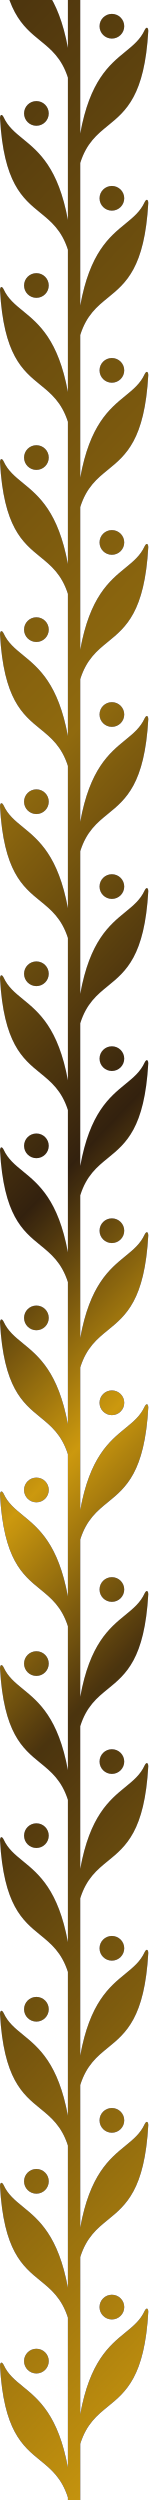
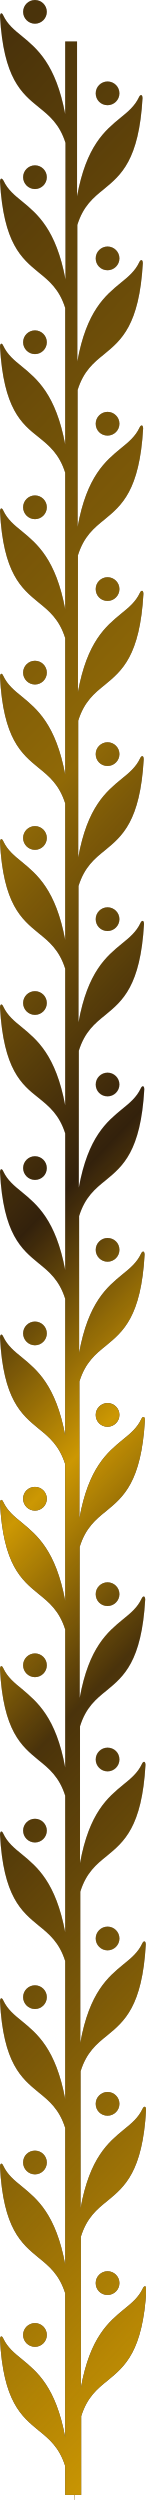
- <svg xmlns="http://www.w3.org/2000/svg" width="49" height="810" viewBox="0 0 49 810" fill="none">
-   <path fill-rule="evenodd" clip-rule="evenodd" d="M11.794 -15C9.585 -15 7.794 -16.791 7.794 -19C7.794 -21.209 9.585 -23 11.794 -23C14.004 -23 15.794 -21.209 15.794 -19C15.794 -16.791 14.004 -15 11.794 -15ZM22 573.515L22 526.901C19.966 520.574 16.566 517.8 13.03 514.916C7.284 510.229 1.18 505.25 3.05176e-05 484.25C3.05176e-05 484.25 0.002 483.324 0.419 483.25C0.819 483.18 1.169 483.971 1.169 483.971C2.548 487.01 4.836 488.881 7.444 491.013C12.551 495.187 18.882 500.363 22 517.265L22 471.151C19.966 464.824 16.566 462.05 13.03 459.166C7.284 454.479 1.18 449.5 3.05176e-05 428.5C3.05176e-05 428.5 0.002 427.574 0.419 427.5C0.819 427.43 1.169 428.221 1.169 428.221C2.548 431.26 4.836 433.131 7.444 435.263C12.551 439.438 18.882 444.613 22 461.515L22 415.401C19.966 409.074 16.566 406.301 13.03 403.416C7.284 398.729 1.18 393.75 6.48499e-05 372.751C6.48499e-05 372.751 0.002 371.824 0.419 371.751C0.819 371.68 1.169 372.471 1.169 372.471C2.548 375.51 4.836 377.381 7.444 379.513C12.551 383.688 18.882 388.863 22 405.765L22 359.651C19.966 353.324 16.566 350.551 13.03 347.666C7.284 342.979 1.18 338 6.48499e-05 317.001C6.48499e-05 317.001 0.002 316.074 0.419 316.001C0.819 315.93 1.169 316.721 1.169 316.721C2.548 319.76 4.836 321.631 7.444 323.763C12.551 327.938 18.882 333.113 22 350.015L22 303.901C19.966 297.574 16.566 294.8 13.03 291.916C7.284 287.229 1.18 282.25 6.48499e-05 261.25C6.48499e-05 261.25 0.002 260.323 0.419 260.25C0.819 260.18 1.169 260.971 1.169 260.971C2.548 264.01 4.836 265.881 7.444 268.013C12.551 272.187 18.882 277.363 22 294.265L22 248.151C19.966 241.824 16.566 239.05 13.03 236.166C7.284 231.479 1.18 226.5 6.48499e-05 205.5C6.48499e-05 205.5 0.002 204.573 0.419 204.5C0.819 204.43 1.169 205.221 1.169 205.221C2.548 208.26 4.836 210.131 7.444 212.263C12.551 216.437 18.882 221.613 22 238.515L22 192.401C19.966 186.074 16.566 183.3 13.03 180.416C7.284 175.729 1.18 170.75 6.48499e-05 149.75C6.48499e-05 149.75 0.002 148.823 0.419 148.75C0.819 148.68 1.169 149.471 1.169 149.471C2.548 152.51 4.836 154.381 7.444 156.513C12.551 160.687 18.882 165.863 22 182.765L22 136.651C19.966 130.324 16.566 127.55 13.03 124.666C7.284 119.979 1.18 114.999 6.48499e-05 94C6.48499e-05 94 0.002 93.073 0.419 93C0.819 92.93 1.169 93.721 1.169 93.721C2.548 96.759 4.836 98.63 7.444 100.762C12.551 104.937 18.882 110.113 22 127.015L22 80.901C19.966 74.574 16.566 71.8 13.03 68.916C7.284 64.229 1.18 59.249 6.48499e-05 38.25C6.48499e-05 38.25 0.002 37.323 0.419 37.25C0.819 37.18 1.169 37.971 1.169 37.971C2.548 41.009 4.836 42.88 7.444 45.013C12.551 49.187 18.882 54.363 22 71.265L22 25.151C19.966 18.824 16.566 16.05 13.03 13.166C7.284 8.479 1.18 3.499 6.48499e-05 -17.5C6.48499e-05 -17.5 0.002 -18.427 0.419 -18.5C0.819 -18.57 1.169 -17.779 1.169 -17.779C2.548 -14.741 4.836 -12.87 7.444 -10.738C12.551 -6.563 18.882 -1.387 22 15.515L22 -9H26L26 43.261C29.102 26.163 35.469 20.957 40.6 16.762C43.209 14.63 45.497 12.759 46.876 9.72C46.876 9.72 47.225 8.93 47.626 9C48.043 9.073 48.045 10 48.045 10C46.865 30.999 40.761 35.979 35.014 40.666C31.453 43.572 28.028 46.365 26 52.792L26 99.011C29.102 81.913 35.469 76.707 40.6 72.513C43.209 70.38 45.497 68.509 46.876 65.471C46.876 65.471 47.225 64.68 47.626 64.75C48.043 64.823 48.045 65.75 48.045 65.75C46.865 86.749 40.761 91.729 35.014 96.416C31.453 99.322 28.028 102.115 26 108.542L26 154.761C29.102 137.663 35.469 132.457 40.6 128.262C43.209 126.13 45.497 124.259 46.876 121.22C46.876 121.22 47.225 120.43 47.626 120.5C48.043 120.573 48.045 121.5 48.045 121.5C46.865 142.499 40.761 147.479 35.014 152.166C31.453 155.071 28.028 157.865 26 164.292L26 210.511C29.102 193.413 35.469 188.208 40.6 184.013C43.209 181.881 45.497 180.01 46.876 176.971C46.876 176.971 47.225 176.18 47.626 176.25C48.043 176.323 48.045 177.25 48.045 177.25C46.865 198.25 40.761 203.229 35.014 207.916C31.453 210.822 28.028 213.615 26 220.042L26 266.261C29.102 249.163 35.469 243.958 40.6 239.763C43.209 237.631 45.497 235.76 46.876 232.721C46.876 232.721 47.225 231.93 47.626 232C48.043 232.073 48.045 233 48.045 233C46.865 254 40.761 258.979 35.014 263.666C31.453 266.572 28.028 269.365 26 275.792L26 322.011C29.102 304.913 35.469 299.708 40.6 295.513C43.209 293.381 45.497 291.51 46.876 288.471C46.876 288.471 47.225 287.68 47.626 287.75C48.043 287.823 48.045 288.75 48.045 288.75C46.865 309.75 40.761 314.729 35.014 319.416C31.453 322.322 28.028 325.115 26 331.542L26 377.761C29.102 360.663 35.469 355.458 40.6 351.263C43.209 349.131 45.497 347.26 46.876 344.221C46.876 344.221 47.225 343.43 47.626 343.501C48.043 343.574 48.045 344.501 48.045 344.501C46.865 365.5 40.761 370.479 35.014 375.166C31.453 378.072 28.028 380.865 26 387.292L26 433.511C29.102 416.413 35.469 411.208 40.6 407.013C43.209 404.881 45.497 403.01 46.876 399.971C46.876 399.971 47.225 399.18 47.626 399.25C48.043 399.324 48.045 400.25 48.045 400.25C46.865 421.25 40.761 426.229 35.014 430.916C31.453 433.822 28.028 436.615 26 443.042L26 489.261C29.102 472.163 35.469 466.958 40.6 462.763C43.209 460.631 45.497 458.76 46.876 455.721C46.876 455.721 47.225 454.93 47.626 455C48.043 455.074 48.045 456 48.045 456C46.865 477 40.761 481.979 35.014 486.666C31.453 489.572 28.028 492.365 26 498.792L26 549.76C29.102 532.662 35.469 527.457 40.6 523.262C43.209 521.13 45.497 519.259 46.876 516.22C46.876 516.22 47.225 515.43 47.626 515.5C48.043 515.573 48.045 516.5 48.045 516.5C46.865 537.499 40.761 542.479 35.014 547.166C31.453 550.071 28.028 552.865 26 559.292L26 605.51C29.102 588.412 35.469 583.207 40.6 579.012C43.209 576.88 45.497 575.009 46.876 571.97C46.876 571.97 47.225 571.18 47.626 571.25C48.043 571.323 48.045 572.25 48.045 572.25C46.865 593.249 40.761 598.229 35.014 602.916C31.453 605.821 28.028 608.615 26 615.042L26 666.01C29.102 648.912 35.469 643.707 40.6 639.512C43.209 637.38 45.497 635.509 46.876 632.47C46.876 632.47 47.225 631.679 47.626 631.749C48.043 631.823 48.045 632.75 48.045 632.75C46.865 653.749 40.761 658.728 35.014 663.415C31.453 666.321 28.028 669.114 26 675.541L26 721.76C29.102 704.662 35.469 699.457 40.6 695.262C43.209 693.13 45.497 691.259 46.876 688.22C46.876 688.22 47.225 687.429 47.626 687.499C48.043 687.573 48.045 688.5 48.045 688.5C46.865 709.499 40.761 714.478 35.014 719.165C31.453 722.071 28.028 724.864 26 731.291L26 782.26C29.102 765.162 35.469 759.956 40.6 755.761C43.209 753.629 45.497 751.758 46.876 748.719C46.876 748.719 47.225 747.929 47.626 747.999C48.043 748.072 48.045 748.999 48.045 748.999C46.865 769.998 40.761 774.978 35.014 779.665C31.453 782.57 28.028 785.364 26 791.791L26 819H23.843C23.893 820.836 23.919 822.751 23.919 824.75C23.919 822.66 23.854 820.751 23.729 819H22V809.151C19.966 802.823 16.566 800.05 13.03 797.166C7.284 792.479 1.18 787.499 3.05176e-05 766.5C3.05176e-05 766.5 0.002 765.573 0.419 765.5C0.819 765.43 1.169 766.22 1.169 766.22C2.548 769.259 4.836 771.13 7.444 773.262C12.551 777.437 18.882 782.612 22 799.515L22 750.9C19.966 744.573 16.566 741.799 13.03 738.915C7.284 734.228 1.18 729.249 3.05176e-05 708.25C3.05176e-05 708.25 0.002 707.323 0.419 707.249C0.819 707.179 1.169 707.97 1.169 707.97C2.548 711.009 4.836 712.88 7.444 715.012C12.551 719.186 18.882 724.362 22 741.264L22 695.15C19.966 688.823 16.566 686.049 13.03 683.165C7.284 678.478 1.18 673.499 3.05176e-05 652.5C3.05176e-05 652.5 0.002 651.573 0.419 651.499C0.819 651.429 1.169 652.22 1.169 652.22C2.548 655.259 4.836 657.13 7.444 659.262C12.551 663.436 18.882 668.612 22 685.514L22 638.901C19.966 632.573 16.566 629.8 13.03 626.916C7.284 622.229 1.18 617.249 3.05176e-05 596.25C3.05176e-05 596.25 0.002 595.323 0.419 595.25C0.819 595.18 1.169 595.97 1.169 595.97C2.548 599.009 4.836 600.88 7.444 603.012C12.551 607.187 18.882 612.363 22 629.265L22 583.151C19.966 576.823 16.566 574.05 13.03 571.166C7.284 566.479 1.18 561.499 3.05176e-05 540.5C3.05176e-05 540.5 0.002 539.573 0.419 539.5C0.819 539.43 1.169 540.22 1.169 540.22C2.548 543.259 4.836 545.13 7.444 547.262C12.551 551.437 18.882 556.612 22 573.515ZM36.251 12.5C38.46 12.5 40.251 10.709 40.251 8.5C40.251 6.291 38.46 4.5 36.251 4.5C34.041 4.5 32.251 6.291 32.251 8.5C32.251 10.709 34.041 12.5 36.251 12.5ZM36.251 68.25C38.46 68.25 40.251 66.459 40.251 64.25C40.251 62.041 38.46 60.25 36.251 60.25C34.041 60.25 32.251 62.041 32.251 64.25C32.251 66.459 34.041 68.25 36.251 68.25ZM36.251 124C38.46 124 40.251 122.209 40.251 120C40.251 117.791 38.46 116 36.251 116C34.041 116 32.251 117.791 32.251 120C32.251 122.209 34.041 124 36.251 124ZM36.251 179.75C38.46 179.75 40.251 177.959 40.251 175.75C40.251 173.541 38.46 171.75 36.251 171.75C34.041 171.75 32.251 173.541 32.251 175.75C32.251 177.959 34.041 179.75 36.251 179.75ZM36.251 235.5C38.46 235.5 40.251 233.709 40.251 231.5C40.251 229.291 38.46 227.5 36.251 227.5C34.041 227.5 32.251 229.291 32.251 231.5C32.251 233.709 34.041 235.5 36.251 235.5ZM36.251 291.25C38.46 291.25 40.251 289.459 40.251 287.25C40.251 285.041 38.46 283.25 36.251 283.25C34.041 283.25 32.251 285.041 32.251 287.25C32.251 289.459 34.041 291.25 36.251 291.25ZM36.251 347C38.46 347 40.251 345.21 40.251 343C40.251 340.791 38.46 339 36.251 339C34.041 339 32.251 340.791 32.251 343C32.251 345.21 34.041 347 36.251 347ZM40.251 398.75C40.251 400.96 38.46 402.75 36.251 402.75C34.041 402.75 32.251 400.96 32.251 398.75C32.251 396.541 34.041 394.75 36.251 394.75C38.46 394.75 40.251 396.541 40.251 398.75ZM36.251 519C38.46 519 40.251 517.209 40.251 515C40.251 512.791 38.46 511 36.251 511C34.041 511 32.251 512.791 32.251 515C32.251 517.209 34.041 519 36.251 519ZM40.251 631.25C40.251 633.459 38.46 635.25 36.251 635.25C34.041 635.25 32.251 633.459 32.251 631.25C32.251 629.04 34.041 627.25 36.251 627.25C38.46 627.25 40.251 629.04 40.251 631.25ZM36.251 751.499C38.46 751.499 40.251 749.708 40.251 747.499C40.251 745.29 38.46 743.499 36.251 743.499C34.041 743.499 32.251 745.29 32.251 747.499C32.251 749.708 34.041 751.499 36.251 751.499ZM36.251 458.5C38.46 458.5 40.251 456.71 40.251 454.5C40.251 452.291 38.46 450.5 36.251 450.5C34.041 450.5 32.251 452.291 32.251 454.5C32.251 456.71 34.041 458.5 36.251 458.5ZM40.251 570.75C40.251 572.959 38.46 574.75 36.251 574.75C34.041 574.75 32.251 572.959 32.251 570.75C32.251 568.541 34.041 566.75 36.251 566.75C38.46 566.75 40.251 568.541 40.251 570.75ZM36.251 691C38.46 691 40.251 689.209 40.251 687C40.251 684.79 38.46 683 36.251 683C34.041 683 32.251 684.79 32.251 687C32.251 689.209 34.041 691 36.251 691ZM11.794 40.75C9.585 40.75 7.794 38.959 7.794 36.75C7.794 34.541 9.585 32.75 11.794 32.75C14.004 32.75 15.794 34.541 15.794 36.75C15.794 38.959 14.004 40.75 11.794 40.75ZM11.794 96.5C9.585 96.5 7.794 94.709 7.794 92.5C7.794 90.291 9.585 88.5 11.794 88.5C14.004 88.5 15.794 90.291 15.794 92.5C15.794 94.709 14.004 96.5 11.794 96.5ZM11.794 152.25C9.585 152.25 7.794 150.459 7.794 148.25C7.794 146.041 9.585 144.25 11.794 144.25C14.004 144.25 15.794 146.041 15.794 148.25C15.794 150.459 14.004 152.25 11.794 152.25ZM11.794 208C9.585 208 7.794 206.209 7.794 204C7.794 201.791 9.585 200 11.794 200C14.004 200 15.794 201.791 15.794 204C15.794 206.209 14.004 208 11.794 208ZM11.794 263.75C9.585 263.75 7.794 261.959 7.794 259.75C7.794 257.541 9.585 255.75 11.794 255.75C14.004 255.75 15.794 257.541 15.794 259.75C15.794 261.959 14.004 263.75 11.794 263.75ZM11.794 319.5C9.585 319.5 7.794 317.71 7.794 315.5C7.794 313.291 9.585 311.5 11.794 311.5C14.004 311.5 15.794 313.291 15.794 315.5C15.794 317.71 14.004 319.5 11.794 319.5ZM11.794 375.25C9.585 375.25 7.794 373.46 7.794 371.25C7.794 369.041 9.585 367.25 11.794 367.25C14.004 367.25 15.794 369.041 15.794 371.25C15.794 373.46 14.004 375.25 11.794 375.25ZM11.794 431C9.585 431 7.794 429.21 7.794 427C7.794 424.791 9.585 423 11.794 423C14.004 423 15.794 424.791 15.794 427C15.794 429.21 14.004 431 11.794 431ZM7.794 539C7.794 541.209 9.585 543 11.794 543C14.004 543 15.794 541.209 15.794 539C15.794 536.791 14.004 535 11.794 535C9.585 535 7.794 536.791 7.794 539ZM11.794 655C9.585 655 7.794 653.209 7.794 651C7.794 648.79 9.585 647 11.794 647C14.004 647 15.794 648.79 15.794 651C15.794 653.209 14.004 655 11.794 655ZM7.794 482.75C7.794 484.96 9.585 486.75 11.794 486.75C14.004 486.75 15.794 484.96 15.794 482.75C15.794 480.541 14.004 478.75 11.794 478.75C9.585 478.75 7.794 480.541 7.794 482.75ZM11.794 598.75C9.585 598.75 7.794 596.959 7.794 594.75C7.794 592.541 9.585 590.75 11.794 590.75C14.004 590.75 15.794 592.541 15.794 594.75C15.794 596.959 14.004 598.75 11.794 598.75ZM7.794 706.75C7.794 708.959 9.585 710.75 11.794 710.75C14.004 710.75 15.794 708.959 15.794 706.75C15.794 704.54 14.004 702.75 11.794 702.75C9.585 702.75 7.794 704.54 7.794 706.75ZM11.794 769C9.585 769 7.794 767.209 7.794 765C7.794 762.791 9.585 761 11.794 761C14.004 761 15.794 762.791 15.794 765C15.794 767.209 14.004 769 11.794 769Z" fill="#13080E" />
-   <path fill-rule="evenodd" clip-rule="evenodd" d="M11.794 -15C9.585 -15 7.794 -16.791 7.794 -19C7.794 -21.209 9.585 -23 11.794 -23C14.004 -23 15.794 -21.209 15.794 -19C15.794 -16.791 14.004 -15 11.794 -15ZM22 573.515L22 526.901C19.966 520.574 16.566 517.8 13.03 514.916C7.284 510.229 1.18 505.25 3.05176e-05 484.25C3.05176e-05 484.25 0.002 483.324 0.419 483.25C0.819 483.18 1.169 483.971 1.169 483.971C2.548 487.01 4.836 488.881 7.444 491.013C12.551 495.187 18.882 500.363 22 517.265L22 471.151C19.966 464.824 16.566 462.05 13.03 459.166C7.284 454.479 1.18 449.5 3.05176e-05 428.5C3.05176e-05 428.5 0.002 427.574 0.419 427.5C0.819 427.43 1.169 428.221 1.169 428.221C2.548 431.26 4.836 433.131 7.444 435.263C12.551 439.438 18.882 444.613 22 461.515L22 415.401C19.966 409.074 16.566 406.301 13.03 403.416C7.284 398.729 1.18 393.75 6.48499e-05 372.751C6.48499e-05 372.751 0.002 371.824 0.419 371.751C0.819 371.68 1.169 372.471 1.169 372.471C2.548 375.51 4.836 377.381 7.444 379.513C12.551 383.688 18.882 388.863 22 405.765L22 359.651C19.966 353.324 16.566 350.551 13.03 347.666C7.284 342.979 1.18 338 6.48499e-05 317.001C6.48499e-05 317.001 0.002 316.074 0.419 316.001C0.819 315.93 1.169 316.721 1.169 316.721C2.548 319.76 4.836 321.631 7.444 323.763C12.551 327.938 18.882 333.113 22 350.015L22 303.901C19.966 297.574 16.566 294.8 13.03 291.916C7.284 287.229 1.18 282.25 6.48499e-05 261.25C6.48499e-05 261.25 0.002 260.323 0.419 260.25C0.819 260.18 1.169 260.971 1.169 260.971C2.548 264.01 4.836 265.881 7.444 268.013C12.551 272.187 18.882 277.363 22 294.265L22 248.151C19.966 241.824 16.566 239.05 13.03 236.166C7.284 231.479 1.18 226.5 6.48499e-05 205.5C6.48499e-05 205.5 0.002 204.573 0.419 204.5C0.819 204.43 1.169 205.221 1.169 205.221C2.548 208.26 4.836 210.131 7.444 212.263C12.551 216.437 18.882 221.613 22 238.515L22 192.401C19.966 186.074 16.566 183.3 13.03 180.416C7.284 175.729 1.18 170.75 6.48499e-05 149.75C6.48499e-05 149.75 0.002 148.823 0.419 148.75C0.819 148.68 1.169 149.471 1.169 149.471C2.548 152.51 4.836 154.381 7.444 156.513C12.551 160.687 18.882 165.863 22 182.765L22 136.651C19.966 130.324 16.566 127.55 13.03 124.666C7.284 119.979 1.18 114.999 6.48499e-05 94C6.48499e-05 94 0.002 93.073 0.419 93C0.819 92.93 1.169 93.721 1.169 93.721C2.548 96.759 4.836 98.63 7.444 100.762C12.551 104.937 18.882 110.113 22 127.015L22 80.901C19.966 74.574 16.566 71.8 13.03 68.916C7.284 64.229 1.18 59.249 6.48499e-05 38.25C6.48499e-05 38.25 0.002 37.323 0.419 37.25C0.819 37.18 1.169 37.971 1.169 37.971C2.548 41.009 4.836 42.88 7.444 45.013C12.551 49.187 18.882 54.363 22 71.265L22 25.151C19.966 18.824 16.566 16.05 13.03 13.166C7.284 8.479 1.18 3.499 6.48499e-05 -17.5C6.48499e-05 -17.5 0.002 -18.427 0.419 -18.5C0.819 -18.57 1.169 -17.779 1.169 -17.779C2.548 -14.741 4.836 -12.87 7.444 -10.738C12.551 -6.563 18.882 -1.387 22 15.515L22 -9H26L26 43.261C29.102 26.163 35.469 20.957 40.6 16.762C43.209 14.63 45.497 12.759 46.876 9.72C46.876 9.72 47.225 8.93 47.626 9C48.043 9.073 48.045 10 48.045 10C46.865 30.999 40.761 35.979 35.014 40.666C31.453 43.572 28.028 46.365 26 52.792L26 99.011C29.102 81.913 35.469 76.707 40.6 72.513C43.209 70.38 45.497 68.509 46.876 65.471C46.876 65.471 47.225 64.68 47.626 64.75C48.043 64.823 48.045 65.75 48.045 65.75C46.865 86.749 40.761 91.729 35.014 96.416C31.453 99.322 28.028 102.115 26 108.542L26 154.761C29.102 137.663 35.469 132.457 40.6 128.262C43.209 126.13 45.497 124.259 46.876 121.22C46.876 121.22 47.225 120.43 47.626 120.5C48.043 120.573 48.045 121.5 48.045 121.5C46.865 142.499 40.761 147.479 35.014 152.166C31.453 155.071 28.028 157.865 26 164.292L26 210.511C29.102 193.413 35.469 188.208 40.6 184.013C43.209 181.881 45.497 180.01 46.876 176.971C46.876 176.971 47.225 176.18 47.626 176.25C48.043 176.323 48.045 177.25 48.045 177.25C46.865 198.25 40.761 203.229 35.014 207.916C31.453 210.822 28.028 213.615 26 220.042L26 266.261C29.102 249.163 35.469 243.958 40.6 239.763C43.209 237.631 45.497 235.76 46.876 232.721C46.876 232.721 47.225 231.93 47.626 232C48.043 232.073 48.045 233 48.045 233C46.865 254 40.761 258.979 35.014 263.666C31.453 266.572 28.028 269.365 26 275.792L26 322.011C29.102 304.913 35.469 299.708 40.6 295.513C43.209 293.381 45.497 291.51 46.876 288.471C46.876 288.471 47.225 287.68 47.626 287.75C48.043 287.823 48.045 288.75 48.045 288.75C46.865 309.75 40.761 314.729 35.014 319.416C31.453 322.322 28.028 325.115 26 331.542L26 377.761C29.102 360.663 35.469 355.458 40.6 351.263C43.209 349.131 45.497 347.26 46.876 344.221C46.876 344.221 47.225 343.43 47.626 343.501C48.043 343.574 48.045 344.501 48.045 344.501C46.865 365.5 40.761 370.479 35.014 375.166C31.453 378.072 28.028 380.865 26 387.292L26 433.511C29.102 416.413 35.469 411.208 40.6 407.013C43.209 404.881 45.497 403.01 46.876 399.971C46.876 399.971 47.225 399.18 47.626 399.25C48.043 399.324 48.045 400.25 48.045 400.25C46.865 421.25 40.761 426.229 35.014 430.916C31.453 433.822 28.028 436.615 26 443.042L26 489.261C29.102 472.163 35.469 466.958 40.6 462.763C43.209 460.631 45.497 458.76 46.876 455.721C46.876 455.721 47.225 454.93 47.626 455C48.043 455.074 48.045 456 48.045 456C46.865 477 40.761 481.979 35.014 486.666C31.453 489.572 28.028 492.365 26 498.792L26 549.76C29.102 532.662 35.469 527.457 40.6 523.262C43.209 521.13 45.497 519.259 46.876 516.22C46.876 516.22 47.225 515.43 47.626 515.5C48.043 515.573 48.045 516.5 48.045 516.5C46.865 537.499 40.761 542.479 35.014 547.166C31.453 550.071 28.028 552.865 26 559.292L26 605.51C29.102 588.412 35.469 583.207 40.6 579.012C43.209 576.88 45.497 575.009 46.876 571.97C46.876 571.97 47.225 571.18 47.626 571.25C48.043 571.323 48.045 572.25 48.045 572.25C46.865 593.249 40.761 598.229 35.014 602.916C31.453 605.821 28.028 608.615 26 615.042L26 666.01C29.102 648.912 35.469 643.707 40.6 639.512C43.209 637.38 45.497 635.509 46.876 632.47C46.876 632.47 47.225 631.679 47.626 631.749C48.043 631.823 48.045 632.75 48.045 632.75C46.865 653.749 40.761 658.728 35.014 663.415C31.453 666.321 28.028 669.114 26 675.541L26 721.76C29.102 704.662 35.469 699.457 40.6 695.262C43.209 693.13 45.497 691.259 46.876 688.22C46.876 688.22 47.225 687.429 47.626 687.499C48.043 687.573 48.045 688.5 48.045 688.5C46.865 709.499 40.761 714.478 35.014 719.165C31.453 722.071 28.028 724.864 26 731.291L26 782.26C29.102 765.162 35.469 759.956 40.6 755.761C43.209 753.629 45.497 751.758 46.876 748.719C46.876 748.719 47.225 747.929 47.626 747.999C48.043 748.072 48.045 748.999 48.045 748.999C46.865 769.998 40.761 774.978 35.014 779.665C31.453 782.57 28.028 785.364 26 791.791L26 819H23.843C23.893 820.836 23.919 822.751 23.919 824.75C23.919 822.66 23.854 820.751 23.729 819H22V809.151C19.966 802.823 16.566 800.05 13.03 797.166C7.284 792.479 1.18 787.499 3.05176e-05 766.5C3.05176e-05 766.5 0.002 765.573 0.419 765.5C0.819 765.43 1.169 766.22 1.169 766.22C2.548 769.259 4.836 771.13 7.444 773.262C12.551 777.437 18.882 782.612 22 799.515L22 750.9C19.966 744.573 16.566 741.799 13.03 738.915C7.284 734.228 1.18 729.249 3.05176e-05 708.25C3.05176e-05 708.25 0.002 707.323 0.419 707.249C0.819 707.179 1.169 707.97 1.169 707.97C2.548 711.009 4.836 712.88 7.444 715.012C12.551 719.186 18.882 724.362 22 741.264L22 695.15C19.966 688.823 16.566 686.049 13.03 683.165C7.284 678.478 1.18 673.499 3.05176e-05 652.5C3.05176e-05 652.5 0.002 651.573 0.419 651.499C0.819 651.429 1.169 652.22 1.169 652.22C2.548 655.259 4.836 657.13 7.444 659.262C12.551 663.436 18.882 668.612 22 685.514L22 638.901C19.966 632.573 16.566 629.8 13.03 626.916C7.284 622.229 1.18 617.249 3.05176e-05 596.25C3.05176e-05 596.25 0.002 595.323 0.419 595.25C0.819 595.18 1.169 595.97 1.169 595.97C2.548 599.009 4.836 600.88 7.444 603.012C12.551 607.187 18.882 612.363 22 629.265L22 583.151C19.966 576.823 16.566 574.05 13.03 571.166C7.284 566.479 1.18 561.499 3.05176e-05 540.5C3.05176e-05 540.5 0.002 539.573 0.419 539.5C0.819 539.43 1.169 540.22 1.169 540.22C2.548 543.259 4.836 545.13 7.444 547.262C12.551 551.437 18.882 556.612 22 573.515ZM36.251 12.5C38.46 12.5 40.251 10.709 40.251 8.5C40.251 6.291 38.46 4.5 36.251 4.5C34.041 4.5 32.251 6.291 32.251 8.5C32.251 10.709 34.041 12.5 36.251 12.5ZM36.251 68.25C38.46 68.25 40.251 66.459 40.251 64.25C40.251 62.041 38.46 60.25 36.251 60.25C34.041 60.25 32.251 62.041 32.251 64.25C32.251 66.459 34.041 68.25 36.251 68.25ZM36.251 124C38.46 124 40.251 122.209 40.251 120C40.251 117.791 38.46 116 36.251 116C34.041 116 32.251 117.791 32.251 120C32.251 122.209 34.041 124 36.251 124ZM36.251 179.75C38.46 179.75 40.251 177.959 40.251 175.75C40.251 173.541 38.46 171.75 36.251 171.75C34.041 171.75 32.251 173.541 32.251 175.75C32.251 177.959 34.041 179.75 36.251 179.75ZM36.251 235.5C38.46 235.5 40.251 233.709 40.251 231.5C40.251 229.291 38.46 227.5 36.251 227.5C34.041 227.5 32.251 229.291 32.251 231.5C32.251 233.709 34.041 235.5 36.251 235.5ZM36.251 291.25C38.46 291.25 40.251 289.459 40.251 287.25C40.251 285.041 38.46 283.25 36.251 283.25C34.041 283.25 32.251 285.041 32.251 287.25C32.251 289.459 34.041 291.25 36.251 291.25ZM36.251 347C38.46 347 40.251 345.21 40.251 343C40.251 340.791 38.46 339 36.251 339C34.041 339 32.251 340.791 32.251 343C32.251 345.21 34.041 347 36.251 347ZM40.251 398.75C40.251 400.96 38.46 402.75 36.251 402.75C34.041 402.75 32.251 400.96 32.251 398.75C32.251 396.541 34.041 394.75 36.251 394.75C38.46 394.75 40.251 396.541 40.251 398.75ZM36.251 519C38.46 519 40.251 517.209 40.251 515C40.251 512.791 38.46 511 36.251 511C34.041 511 32.251 512.791 32.251 515C32.251 517.209 34.041 519 36.251 519ZM40.251 631.25C40.251 633.459 38.46 635.25 36.251 635.25C34.041 635.25 32.251 633.459 32.251 631.25C32.251 629.04 34.041 627.25 36.251 627.25C38.46 627.25 40.251 629.04 40.251 631.25ZM36.251 751.499C38.46 751.499 40.251 749.708 40.251 747.499C40.251 745.29 38.46 743.499 36.251 743.499C34.041 743.499 32.251 745.29 32.251 747.499C32.251 749.708 34.041 751.499 36.251 751.499ZM36.251 458.5C38.46 458.5 40.251 456.71 40.251 454.5C40.251 452.291 38.46 450.5 36.251 450.5C34.041 450.5 32.251 452.291 32.251 454.5C32.251 456.71 34.041 458.5 36.251 458.5ZM40.251 570.75C40.251 572.959 38.46 574.75 36.251 574.75C34.041 574.75 32.251 572.959 32.251 570.75C32.251 568.541 34.041 566.75 36.251 566.75C38.46 566.75 40.251 568.541 40.251 570.75ZM36.251 691C38.46 691 40.251 689.209 40.251 687C40.251 684.79 38.46 683 36.251 683C34.041 683 32.251 684.79 32.251 687C32.251 689.209 34.041 691 36.251 691ZM11.794 40.75C9.585 40.75 7.794 38.959 7.794 36.75C7.794 34.541 9.585 32.75 11.794 32.75C14.004 32.75 15.794 34.541 15.794 36.75C15.794 38.959 14.004 40.75 11.794 40.75ZM11.794 96.5C9.585 96.5 7.794 94.709 7.794 92.5C7.794 90.291 9.585 88.5 11.794 88.5C14.004 88.5 15.794 90.291 15.794 92.5C15.794 94.709 14.004 96.5 11.794 96.5ZM11.794 152.25C9.585 152.25 7.794 150.459 7.794 148.25C7.794 146.041 9.585 144.25 11.794 144.25C14.004 144.25 15.794 146.041 15.794 148.25C15.794 150.459 14.004 152.25 11.794 152.25ZM11.794 208C9.585 208 7.794 206.209 7.794 204C7.794 201.791 9.585 200 11.794 200C14.004 200 15.794 201.791 15.794 204C15.794 206.209 14.004 208 11.794 208ZM11.794 263.75C9.585 263.75 7.794 261.959 7.794 259.75C7.794 257.541 9.585 255.75 11.794 255.75C14.004 255.75 15.794 257.541 15.794 259.75C15.794 261.959 14.004 263.75 11.794 263.75ZM11.794 319.5C9.585 319.5 7.794 317.71 7.794 315.5C7.794 313.291 9.585 311.5 11.794 311.5C14.004 311.5 15.794 313.291 15.794 315.5C15.794 317.71 14.004 319.5 11.794 319.5ZM11.794 375.25C9.585 375.25 7.794 373.46 7.794 371.25C7.794 369.041 9.585 367.25 11.794 367.25C14.004 367.25 15.794 369.041 15.794 371.25C15.794 373.46 14.004 375.25 11.794 375.25ZM11.794 431C9.585 431 7.794 429.21 7.794 427C7.794 424.791 9.585 423 11.794 423C14.004 423 15.794 424.791 15.794 427C15.794 429.21 14.004 431 11.794 431ZM7.794 539C7.794 541.209 9.585 543 11.794 543C14.004 543 15.794 541.209 15.794 539C15.794 536.791 14.004 535 11.794 535C9.585 535 7.794 536.791 7.794 539ZM11.794 655C9.585 655 7.794 653.209 7.794 651C7.794 648.79 9.585 647 11.794 647C14.004 647 15.794 648.79 15.794 651C15.794 653.209 14.004 655 11.794 655ZM7.794 482.75C7.794 484.96 9.585 486.75 11.794 486.75C14.004 486.75 15.794 484.96 15.794 482.75C15.794 480.541 14.004 478.75 11.794 478.75C9.585 478.75 7.794 480.541 7.794 482.75ZM11.794 598.75C9.585 598.75 7.794 596.959 7.794 594.75C7.794 592.541 9.585 590.75 11.794 590.75C14.004 590.75 15.794 592.541 15.794 594.75C15.794 596.959 14.004 598.75 11.794 598.75ZM7.794 706.75C7.794 708.959 9.585 710.75 11.794 710.75C14.004 710.75 15.794 708.959 15.794 706.75C15.794 704.54 14.004 702.75 11.794 702.75C9.585 702.75 7.794 704.54 7.794 706.75ZM11.794 769C9.585 769 7.794 767.209 7.794 765C7.794 762.791 9.585 761 11.794 761C14.004 761 15.794 762.791 15.794 765C15.794 767.209 14.004 769 11.794 769Z" fill="url(#paint0_linear_218_2419)" style="mix-blend-mode:screen" />
-   <defs>
-     <linearGradient id="paint0_linear_218_2419" x1="27.906" y1="825" x2="-401.71" y2="416.126" gradientUnits="userSpaceOnUse">
-       <stop stop-color="#FABB00" stop-opacity="0.8" />
-       <stop offset="0.318" stop-color="#FABB00" stop-opacity="0.24" />
-       <stop offset="0.417" stop-color="#FABB00" stop-opacity="0.8" />
-       <stop offset="0.526" stop-color="#FABB00" stop-opacity="0.14" />
-       <stop offset="0.688" stop-color="#FABB00" stop-opacity="0.54" />
-       <stop offset="1" stop-color="#FABB00" stop-opacity="0.24" />
-     </linearGradient>
-   </defs>
+ <svg xmlns="http://www.w3.org/2000/svg" version="1.1" id="Livello_1" x="0px" y="0px" viewBox="0 0 49 843.7" style="enable-background:new 0 0 49 843.7;" xml:space="preserve">
+   <style type="text/css">
+ 	.st0{fill-rule:evenodd;clip-rule:evenodd;fill:#13080E;}
+ 	.st1{fill-rule:evenodd;clip-rule:evenodd;fill:url(#SVGID_1_);}
+ </style>
+   <path class="st0" d="M11.8,8c-2.2,0-4-1.8-4-4s1.8-4,4-4c2.2,0,4,1.8,4,4S14,8,11.8,8z M22,596.5v-46.6c-2-6.3-5.4-9.1-9-12  c-5.7-4.7-11.9-9.7-13-30.7c0,0,0-0.9,0.4-1c0.4-0.1,0.7,0.7,0.7,0.7c1.4,3,3.7,4.9,6.3,7c5.1,4.2,11.4,9.4,14.6,26.3v-46.1  c-2-6.3-5.4-9.1-9-12c-5.7-4.7-11.9-9.7-13-30.7c0,0,0-0.9,0.4-1c0.4-0.1,0.7,0.7,0.7,0.7c1.4,3,3.7,4.9,6.3,7  c5.1,4.2,11.4,9.4,14.6,26.3v-46.1c-2-6.3-5.4-9.1-9-12c-5.7-4.7-11.9-9.7-13-30.7c0,0,0-0.9,0.4-1c0.4-0.1,0.7,0.7,0.7,0.7  c1.4,3,3.7,4.9,6.3,7c5.1,4.2,11.4,9.4,14.6,26.3v-46.1c-2-6.3-5.4-9.1-9-12C7.3,366,1.2,361,0,340c0,0,0-0.9,0.4-1  c0.4-0.1,0.7,0.7,0.7,0.7c1.4,3,3.7,4.9,6.3,7c5.1,4.2,11.4,9.4,14.6,26.3v-46.1c-2-6.3-5.4-9.1-9-12c-5.7-4.7-11.9-9.7-13-30.7  c0,0,0-0.9,0.4-1c0.4-0.1,0.7,0.7,0.7,0.7c1.4,3,3.7,4.9,6.3,7c5.1,4.2,11.4,9.4,14.6,26.3v-46.1c-2-6.3-5.4-9.1-9-12  c-5.7-4.7-11.9-9.7-13-30.7c0,0,0-0.9,0.4-1c0.4-0.1,0.7,0.7,0.7,0.7c1.4,3,3.7,4.9,6.3,7c5.1,4.2,11.4,9.4,14.6,26.3v-46.1  c-2-6.3-5.4-9.1-9-12c-5.7-4.7-11.9-9.7-13-30.7c0,0,0-0.9,0.4-1c0.4-0.1,0.7,0.7,0.7,0.7c1.4,3,3.7,4.9,6.3,7  c5.1,4.2,11.4,9.4,14.6,26.3v-46.1c-2-6.3-5.4-9.1-9-12C7.3,143,1.2,138,0,117c0,0,0-0.9,0.4-1c0.4-0.1,0.7,0.7,0.7,0.7  c1.4,3,3.7,4.9,6.3,7c5.1,4.2,11.4,9.4,14.6,26.3v-46.1c-2-6.3-5.4-9.1-9-12C7.3,87.2,1.2,82.2,0,61.3c0,0,0-0.9,0.4-1  C0.8,60.2,1.2,61,1.2,61c1.4,3,3.7,4.9,6.3,7c5.1,4.2,11.4,9.4,14.6,26.3V48.2c-2-6.3-5.4-9.1-9-12C7.3,31.5,1.2,26.5,0,5.5  c0,0,0-0.9,0.4-1c0.4-0.1,0.7,0.7,0.7,0.7c1.4,3,3.7,4.9,6.3,7c5.1,4.2,11.4,9.4,14.6,26.3V14h4v52.3c3.1-17.1,9.5-22.3,14.6-26.5  c2.6-2.1,4.9-4,6.3-7c0,0,0.3-0.8,0.8-0.7c0.4,0.1,0.4,1,0.4,1c-1.2,21-7.3,26-13,30.7c-3.6,2.9-7,5.7-9,12.1V122  c3.1-17.1,9.5-22.3,14.6-26.5c2.6-2.1,4.9-4,6.3-7c0,0,0.3-0.8,0.8-0.7c0.4,0.1,0.4,1,0.4,1c-1.2,21-7.3,26-13,30.7  c-3.6,2.9-7,5.7-9,12.1v46.2c3.1-17.1,9.5-22.3,14.6-26.5c2.6-2.1,4.9-4,6.3-7c0,0,0.3-0.8,0.8-0.7c0.4,0.1,0.4,1,0.4,1  c-1.2,21-7.3,26-13,30.7c-3.6,2.9-7,5.7-9,12.1v46.2c3.1-17.1,9.5-22.3,14.6-26.5c2.6-2.1,4.9-4,6.3-7c0,0,0.3-0.8,0.8-0.7  c0.4,0.1,0.4,1,0.4,1c-1.2,21-7.3,26-13,30.7c-3.6,2.9-7,5.7-9,12.1v46.2c3.1-17.1,9.5-22.3,14.6-26.5c2.6-2.1,4.9-4,6.3-7  c0,0,0.3-0.8,0.8-0.7c0.4,0.1,0.4,1,0.4,1c-1.2,21-7.3,26-13,30.7c-3.6,2.9-7,5.7-9,12.1V345c3.1-17.1,9.5-22.3,14.6-26.5  c2.6-2.1,4.9-4,6.3-7c0,0,0.3-0.8,0.8-0.7c0.4,0.1,0.4,1,0.4,1c-1.2,21-7.3,26-13,30.7c-3.6,2.9-7,5.7-9,12.1v46.2  c3.1-17.1,9.5-22.3,14.6-26.5c2.6-2.1,4.9-4,6.3-7c0,0,0.3-0.8,0.8-0.7c0.4,0.1,0.4,1,0.4,1c-1.2,21-7.3,26-13,30.7  c-3.6,2.9-7,5.7-9,12.1v46.2c3.1-17.1,9.5-22.3,14.6-26.5c2.6-2.1,4.9-4,6.3-7c0,0,0.3-0.8,0.8-0.7c0.4,0.1,0.4,1,0.4,1  c-1.2,21-7.3,26-13,30.7c-3.6,2.9-7,5.7-9,12.1v46.2c3.1-17.1,9.5-22.3,14.6-26.5c2.6-2.1,4.9-4,6.3-7c0,0,0.3-0.8,0.8-0.7  c0.4,0.1,0.4,1,0.4,1c-1.2,21-7.3,26-13,30.7c-3.6,2.9-7,5.7-9,12.1v51c3.1-17.1,9.5-22.3,14.6-26.5c2.6-2.1,4.9-4,6.3-7  c0,0,0.3-0.8,0.8-0.7c0.4,0.1,0.4,1,0.4,1c-1.2,21-7.3,26-13,30.7c-3.6,2.9-7,5.7-9,12.1v46.2c3.1-17.1,9.5-22.3,14.6-26.5  c2.6-2.1,4.9-4,6.3-7c0,0,0.3-0.8,0.8-0.7c0.4,0.1,0.4,1,0.4,1c-1.2,21-7.3,26-13,30.7c-3.6,2.9-7,5.7-9,12.1v51  c3.1-17.1,9.5-22.3,14.6-26.5c2.6-2.1,4.9-4,6.3-7c0,0,0.3-0.8,0.8-0.7c0.4,0.1,0.4,1,0.4,1c-1.2,21-7.3,26-13,30.7  c-3.6,2.9-7,5.7-9,12.1v46.2c3.1-17.1,9.5-22.3,14.6-26.5c2.6-2.1,4.9-4,6.3-7c0,0,0.3-0.8,0.8-0.7c0.4,0.1,0.4,1,0.4,1  c-1.2,21-7.3,26-13,30.7c-3.6,2.9-7,5.7-9,12.1v51c3.1-17.1,9.5-22.3,14.6-26.5c2.6-2.1,4.9-4,6.3-7c0,0,0.3-0.8,0.8-0.7  c0.4,0.1,0.4,1,0.4,1c-1.2,21-7.3,26-13,30.7c-3.6,2.9-7,5.7-9,12.1V842h-2.2c0.1,1.8,0.1,3.8,0.1,5.8c0-2.1-0.1-4-0.2-5.8H22v-9.8  c-2-6.3-5.4-9.1-9-12c-5.7-4.7-11.9-9.7-13-30.7c0,0,0-0.9,0.4-1c0.4-0.1,0.7,0.7,0.7,0.7c1.4,3,3.7,4.9,6.3,7  c5.1,4.2,11.4,9.3,14.6,26.3v-48.6c-2-6.3-5.4-9.1-9-12c-5.7-4.7-11.9-9.7-13-30.7c0,0,0-0.9,0.4-1c0.4-0.1,0.7,0.7,0.7,0.7  c1.4,3,3.7,4.9,6.3,7c5.1,4.2,11.4,9.3,14.6,26.3v-46.1c-2-6.3-5.4-9.1-9-12c-5.7-4.7-11.9-9.7-13-30.7c0,0,0-0.9,0.4-1  c0.4-0.1,0.7,0.7,0.7,0.7c1.4,3,3.7,4.9,6.3,7c5.1,4.2,11.4,9.3,14.6,26.3v-46.6c-2-6.3-5.4-9.1-9-12c-5.7-4.7-11.9-9.7-13-30.7  c0,0,0-0.9,0.4-1c0.4-0.1,0.7,0.7,0.7,0.7c1.4,3,3.7,4.9,6.3,7c5.1,4.2,11.4,9.4,14.6,26.3v-46.1c-2-6.3-5.4-9.1-9-12  c-5.7-4.7-11.9-9.7-13-30.7c0,0,0-0.9,0.4-1c0.4-0.1,0.7,0.7,0.7,0.7c1.4,3,3.7,4.9,6.3,7C12.6,574.4,18.9,579.6,22,596.5z   M36.3,35.5c2.2,0,4-1.8,4-4c0-2.2-1.8-4-4-4c-2.2,0-4,1.8-4,4C32.3,33.7,34,35.5,36.3,35.5z M36.3,91.2c2.2,0,4-1.8,4-4s-1.8-4-4-4  c-2.2,0-4,1.8-4,4S34,91.2,36.3,91.2z M36.3,147c2.2,0,4-1.8,4-4s-1.8-4-4-4c-2.2,0-4,1.8-4,4S34,147,36.3,147z M36.3,202.8  c2.2,0,4-1.8,4-4s-1.8-4-4-4c-2.2,0-4,1.8-4,4S34,202.8,36.3,202.8z M36.3,258.5c2.2,0,4-1.8,4-4c0-2.2-1.8-4-4-4c-2.2,0-4,1.8-4,4  C32.3,256.7,34,258.5,36.3,258.5z M36.3,314.2c2.2,0,4-1.8,4-4s-1.8-4-4-4c-2.2,0-4,1.8-4,4S34,314.2,36.3,314.2z M36.3,370  c2.2,0,4-1.8,4-4c0-2.2-1.8-4-4-4c-2.2,0-4,1.8-4,4C32.3,368.2,34,370,36.3,370z M40.3,421.8c0,2.2-1.8,4-4,4c-2.2,0-4-1.8-4-4  c0-2.2,1.8-4,4-4C38.5,417.8,40.3,419.5,40.3,421.8z M36.3,542c2.2,0,4-1.8,4-4s-1.8-4-4-4c-2.2,0-4,1.8-4,4S34,542,36.3,542z   M40.3,654.2c0,2.2-1.8,4-4,4c-2.2,0-4-1.8-4-4c0-2.2,1.8-4,4-4C38.5,650.2,40.3,652,40.3,654.2z M36.3,774.5c2.2,0,4-1.8,4-4  c0-2.2-1.8-4-4-4c-2.2,0-4,1.8-4,4C32.3,772.7,34,774.5,36.3,774.5z M36.3,481.5c2.2,0,4-1.8,4-4c0-2.2-1.8-4-4-4c-2.2,0-4,1.8-4,4  C32.3,479.7,34,481.5,36.3,481.5z M40.3,593.8c0,2.2-1.8,4-4,4c-2.2,0-4-1.8-4-4s1.8-4,4-4C38.5,589.8,40.3,591.5,40.3,593.8z   M36.3,714c2.2,0,4-1.8,4-4c0-2.2-1.8-4-4-4c-2.2,0-4,1.8-4,4C32.3,712.2,34,714,36.3,714z M11.8,63.8c-2.2,0-4-1.8-4-4s1.8-4,4-4  c2.2,0,4,1.8,4,4S14,63.8,11.8,63.8z M11.8,119.5c-2.2,0-4-1.8-4-4s1.8-4,4-4c2.2,0,4,1.8,4,4S14,119.5,11.8,119.5z M11.8,175.2  c-2.2,0-4-1.8-4-4s1.8-4,4-4c2.2,0,4,1.8,4,4S14,175.2,11.8,175.2z M11.8,231c-2.2,0-4-1.8-4-4s1.8-4,4-4c2.2,0,4,1.8,4,4  S14,231,11.8,231z M11.8,286.8c-2.2,0-4-1.8-4-4s1.8-4,4-4c2.2,0,4,1.8,4,4S14,286.8,11.8,286.8z M11.8,342.5c-2.2,0-4-1.8-4-4  c0-2.2,1.8-4,4-4c2.2,0,4,1.8,4,4C15.8,340.7,14,342.5,11.8,342.5z M11.8,398.2c-2.2,0-4-1.8-4-4c0-2.2,1.8-4,4-4c2.2,0,4,1.8,4,4  C15.8,396.5,14,398.2,11.8,398.2z M11.8,454c-2.2,0-4-1.8-4-4c0-2.2,1.8-4,4-4c2.2,0,4,1.8,4,4C15.8,452.2,14,454,11.8,454z   M7.8,562c0,2.2,1.8,4,4,4c2.2,0,4-1.8,4-4s-1.8-4-4-4C9.6,558,7.8,559.8,7.8,562z M11.8,678c-2.2,0-4-1.8-4-4c0-2.2,1.8-4,4-4  c2.2,0,4,1.8,4,4C15.8,676.2,14,678,11.8,678z M7.8,505.8c0,2.2,1.8,4,4,4c2.2,0,4-1.8,4-4c0-2.2-1.8-4-4-4  C9.6,501.8,7.8,503.5,7.8,505.8z M11.8,621.8c-2.2,0-4-1.8-4-4s1.8-4,4-4c2.2,0,4,1.8,4,4S14,621.8,11.8,621.8z M7.8,729.8  c0,2.2,1.8,4,4,4c2.2,0,4-1.8,4-4c0-2.2-1.8-4-4-4C9.6,725.8,7.8,727.5,7.8,729.8z M11.8,792c-2.2,0-4-1.8-4-4s1.8-4,4-4  c2.2,0,4,1.8,4,4S14,792,11.8,792z" />
+   <linearGradient id="SVGID_1_" gradientUnits="userSpaceOnUse" x1="235.475" y1="225.989" x2="-194.141" y2="634.863" gradientTransform="matrix(1 0 0 -1 0 855.89)">
+     <stop offset="0" style="stop-color:#FABB00;stop-opacity:0.8" />
+     <stop offset="0.318" style="stop-color:#FABB00;stop-opacity:0.24" />
+     <stop offset="0.417" style="stop-color:#FABB00;stop-opacity:0.8" />
+     <stop offset="0.526" style="stop-color:#FABB00;stop-opacity:0.14" />
+     <stop offset="0.688" style="stop-color:#FABB00;stop-opacity:0.54" />
+     <stop offset="1" style="stop-color:#FABB00;stop-opacity:0.24" />
+   </linearGradient>
+   <path class="st1" d="M11.8,8c-2.2,0-4-1.8-4-4s1.8-4,4-4c2.2,0,4,1.8,4,4S14,8,11.8,8z M22,596.5v-46.6c-2-6.3-5.4-9.1-9-12  c-5.7-4.7-11.9-9.7-13-30.7c0,0,0-0.9,0.4-1c0.4-0.1,0.7,0.7,0.7,0.7c1.4,3,3.7,4.9,6.3,7c5.1,4.2,11.4,9.4,14.6,26.3v-46.1  c-2-6.3-5.4-9.1-9-12c-5.7-4.7-11.9-9.7-13-30.7c0,0,0-0.9,0.4-1c0.4-0.1,0.7,0.7,0.7,0.7c1.4,3,3.7,4.9,6.3,7  c5.1,4.2,11.4,9.4,14.6,26.3v-46.1c-2-6.3-5.4-9.1-9-12c-5.7-4.7-11.9-9.7-13-30.7c0,0,0-0.9,0.4-1c0.4-0.1,0.7,0.7,0.7,0.7  c1.4,3,3.7,4.9,6.3,7c5.1,4.2,11.4,9.4,14.6,26.3v-46.1c-2-6.3-5.4-9.1-9-12C7.3,366,1.2,361,0,340c0,0,0-0.9,0.4-1  c0.4-0.1,0.7,0.7,0.7,0.7c1.4,3,3.7,4.9,6.3,7c5.1,4.2,11.4,9.4,14.6,26.3v-46.1c-2-6.3-5.4-9.1-9-12c-5.7-4.7-11.9-9.7-13-30.7  c0,0,0-0.9,0.4-1c0.4-0.1,0.7,0.7,0.7,0.7c1.4,3,3.7,4.9,6.3,7c5.1,4.2,11.4,9.4,14.6,26.3v-46.1c-2-6.3-5.4-9.1-9-12  c-5.7-4.7-11.9-9.7-13-30.7c0,0,0-0.9,0.4-1c0.4-0.1,0.7,0.7,0.7,0.7c1.4,3,3.7,4.9,6.3,7c5.1,4.2,11.4,9.4,14.6,26.3v-46.1  c-2-6.3-5.4-9.1-9-12c-5.7-4.7-11.9-9.7-13-30.7c0,0,0-0.9,0.4-1c0.4-0.1,0.7,0.7,0.7,0.7c1.4,3,3.7,4.9,6.3,7  c5.1,4.2,11.4,9.4,14.6,26.3v-46.1c-2-6.3-5.4-9.1-9-12C7.3,143,1.2,138,0,117c0,0,0-0.9,0.4-1c0.4-0.1,0.7,0.7,0.7,0.7  c1.4,3,3.7,4.9,6.3,7c5.1,4.2,11.4,9.4,14.6,26.3v-46.1c-2-6.3-5.4-9.1-9-12C7.3,87.2,1.2,82.2,0,61.3c0,0,0-0.9,0.4-1  C0.8,60.2,1.2,61,1.2,61c1.4,3,3.7,4.9,6.3,7c5.1,4.2,11.4,9.4,14.6,26.3V48.2c-2-6.3-5.4-9.1-9-12C7.3,31.5,1.2,26.5,0,5.5  c0,0,0-0.9,0.4-1c0.4-0.1,0.7,0.7,0.7,0.7c1.4,3,3.7,4.9,6.3,7c5.1,4.2,11.4,9.4,14.6,26.3V14h4v52.3c3.1-17.1,9.5-22.3,14.6-26.5  c2.6-2.1,4.9-4,6.3-7c0,0,0.3-0.8,0.8-0.7c0.4,0.1,0.4,1,0.4,1c-1.2,21-7.3,26-13,30.7c-3.6,2.9-7,5.7-9,12.1V122  c3.1-17.1,9.5-22.3,14.6-26.5c2.6-2.1,4.9-4,6.3-7c0,0,0.3-0.8,0.8-0.7c0.4,0.1,0.4,1,0.4,1c-1.2,21-7.3,26-13,30.7  c-3.6,2.9-7,5.7-9,12.1v46.2c3.1-17.1,9.5-22.3,14.6-26.5c2.6-2.1,4.9-4,6.3-7c0,0,0.3-0.8,0.8-0.7c0.4,0.1,0.4,1,0.4,1  c-1.2,21-7.3,26-13,30.7c-3.6,2.9-7,5.7-9,12.1v46.2c3.1-17.1,9.5-22.3,14.6-26.5c2.6-2.1,4.9-4,6.3-7c0,0,0.3-0.8,0.8-0.7  c0.4,0.1,0.4,1,0.4,1c-1.2,21-7.3,26-13,30.7c-3.6,2.9-7,5.7-9,12.1v46.2c3.1-17.1,9.5-22.3,14.6-26.5c2.6-2.1,4.9-4,6.3-7  c0,0,0.3-0.8,0.8-0.7c0.4,0.1,0.4,1,0.4,1c-1.2,21-7.3,26-13,30.7c-3.6,2.9-7,5.7-9,12.1V345c3.1-17.1,9.5-22.3,14.6-26.5  c2.6-2.1,4.9-4,6.3-7c0,0,0.3-0.8,0.8-0.7c0.4,0.1,0.4,1,0.4,1c-1.2,21-7.3,26-13,30.7c-3.6,2.9-7,5.7-9,12.1v46.2  c3.1-17.1,9.5-22.3,14.6-26.5c2.6-2.1,4.9-4,6.3-7c0,0,0.3-0.8,0.8-0.7c0.4,0.1,0.4,1,0.4,1c-1.2,21-7.3,26-13,30.7  c-3.6,2.9-7,5.7-9,12.1v46.2c3.1-17.1,9.5-22.3,14.6-26.5c2.6-2.1,4.9-4,6.3-7c0,0,0.3-0.8,0.8-0.7c0.4,0.1,0.4,1,0.4,1  c-1.2,21-7.3,26-13,30.7c-3.6,2.9-7,5.7-9,12.1v46.2c3.1-17.1,9.5-22.3,14.6-26.5c2.6-2.1,4.9-4,6.3-7c0,0,0.3-0.8,0.8-0.7  c0.4,0.1,0.4,1,0.4,1c-1.2,21-7.3,26-13,30.7c-3.6,2.9-7,5.7-9,12.1v51c3.1-17.1,9.5-22.3,14.6-26.5c2.6-2.1,4.9-4,6.3-7  c0,0,0.3-0.8,0.8-0.7c0.4,0.1,0.4,1,0.4,1c-1.2,21-7.3,26-13,30.7c-3.6,2.9-7,5.7-9,12.1v46.2c3.1-17.1,9.5-22.3,14.6-26.5  c2.6-2.1,4.9-4,6.3-7c0,0,0.3-0.8,0.8-0.7c0.4,0.1,0.4,1,0.4,1c-1.2,21-7.3,26-13,30.7c-3.6,2.9-7,5.7-9,12.1v51  c3.1-17.1,9.5-22.3,14.6-26.5c2.6-2.1,4.9-4,6.3-7c0,0,0.3-0.8,0.8-0.7c0.4,0.1,0.4,1,0.4,1c-1.2,21-7.3,26-13,30.7  c-3.6,2.9-7,5.7-9,12.1v46.2c3.1-17.1,9.5-22.3,14.6-26.5c2.6-2.1,4.9-4,6.3-7c0,0,0.3-0.8,0.8-0.7c0.4,0.1,0.4,1,0.4,1  c-1.2,21-7.3,26-13,30.7c-3.6,2.9-7,5.7-9,12.1v51c3.1-17.1,9.5-22.3,14.6-26.5c2.6-2.1,4.9-4,6.3-7c0,0,0.3-0.8,0.8-0.7  c0.4,0.1,0.4,1,0.4,1c-1.2,21-7.3,26-13,30.7c-3.6,2.9-7,5.7-9,12.1V842h-2.2c0.1,1.8,0.1,3.8,0.1,5.8c0-2.1-0.1-4-0.2-5.8H22v-9.8  c-2-6.3-5.4-9.1-9-12c-5.7-4.7-11.9-9.7-13-30.7c0,0,0-0.9,0.4-1c0.4-0.1,0.7,0.7,0.7,0.7c1.4,3,3.7,4.9,6.3,7  c5.1,4.2,11.4,9.3,14.6,26.3v-48.6c-2-6.3-5.4-9.1-9-12c-5.7-4.7-11.9-9.7-13-30.7c0,0,0-0.9,0.4-1c0.4-0.1,0.7,0.7,0.7,0.7  c1.4,3,3.7,4.9,6.3,7c5.1,4.2,11.4,9.3,14.6,26.3v-46.1c-2-6.3-5.4-9.1-9-12c-5.7-4.7-11.9-9.7-13-30.7c0,0,0-0.9,0.4-1  c0.4-0.1,0.7,0.7,0.7,0.7c1.4,3,3.7,4.9,6.3,7c5.1,4.2,11.4,9.3,14.6,26.3v-46.6c-2-6.3-5.4-9.1-9-12c-5.7-4.7-11.9-9.7-13-30.7  c0,0,0-0.9,0.4-1c0.4-0.1,0.7,0.7,0.7,0.7c1.4,3,3.7,4.9,6.3,7c5.1,4.2,11.4,9.4,14.6,26.3v-46.1c-2-6.3-5.4-9.1-9-12  c-5.7-4.7-11.9-9.7-13-30.7c0,0,0-0.9,0.4-1c0.4-0.1,0.7,0.7,0.7,0.7c1.4,3,3.7,4.9,6.3,7C12.6,574.4,18.9,579.6,22,596.5z   M36.3,35.5c2.2,0,4-1.8,4-4c0-2.2-1.8-4-4-4c-2.2,0-4,1.8-4,4C32.3,33.7,34,35.5,36.3,35.5z M36.3,91.2c2.2,0,4-1.8,4-4s-1.8-4-4-4  c-2.2,0-4,1.8-4,4S34,91.2,36.3,91.2z M36.3,147c2.2,0,4-1.8,4-4s-1.8-4-4-4c-2.2,0-4,1.8-4,4S34,147,36.3,147z M36.3,202.8  c2.2,0,4-1.8,4-4s-1.8-4-4-4c-2.2,0-4,1.8-4,4S34,202.8,36.3,202.8z M36.3,258.5c2.2,0,4-1.8,4-4c0-2.2-1.8-4-4-4c-2.2,0-4,1.8-4,4  C32.3,256.7,34,258.5,36.3,258.5z M36.3,314.2c2.2,0,4-1.8,4-4s-1.8-4-4-4c-2.2,0-4,1.8-4,4S34,314.2,36.3,314.2z M36.3,370  c2.2,0,4-1.8,4-4c0-2.2-1.8-4-4-4c-2.2,0-4,1.8-4,4C32.3,368.2,34,370,36.3,370z M40.3,421.8c0,2.2-1.8,4-4,4c-2.2,0-4-1.8-4-4  c0-2.2,1.8-4,4-4C38.5,417.8,40.3,419.5,40.3,421.8z M36.3,542c2.2,0,4-1.8,4-4s-1.8-4-4-4c-2.2,0-4,1.8-4,4S34,542,36.3,542z   M40.3,654.2c0,2.2-1.8,4-4,4c-2.2,0-4-1.8-4-4c0-2.2,1.8-4,4-4C38.5,650.2,40.3,652,40.3,654.2z M36.3,774.5c2.2,0,4-1.8,4-4  c0-2.2-1.8-4-4-4c-2.2,0-4,1.8-4,4C32.3,772.7,34,774.5,36.3,774.5z M36.3,481.5c2.2,0,4-1.8,4-4c0-2.2-1.8-4-4-4c-2.2,0-4,1.8-4,4  C32.3,479.7,34,481.5,36.3,481.5z M40.3,593.8c0,2.2-1.8,4-4,4c-2.2,0-4-1.8-4-4s1.8-4,4-4C38.5,589.8,40.3,591.5,40.3,593.8z   M36.3,714c2.2,0,4-1.8,4-4c0-2.2-1.8-4-4-4c-2.2,0-4,1.8-4,4C32.3,712.2,34,714,36.3,714z M11.8,63.8c-2.2,0-4-1.8-4-4s1.8-4,4-4  c2.2,0,4,1.8,4,4S14,63.8,11.8,63.8z M11.8,119.5c-2.2,0-4-1.8-4-4s1.8-4,4-4c2.2,0,4,1.8,4,4S14,119.5,11.8,119.5z M11.8,175.2  c-2.2,0-4-1.8-4-4s1.8-4,4-4c2.2,0,4,1.8,4,4S14,175.2,11.8,175.2z M11.8,231c-2.2,0-4-1.8-4-4s1.8-4,4-4c2.2,0,4,1.8,4,4  S14,231,11.8,231z M11.8,286.8c-2.2,0-4-1.8-4-4s1.8-4,4-4c2.2,0,4,1.8,4,4S14,286.8,11.8,286.8z M11.8,342.5c-2.2,0-4-1.8-4-4  c0-2.2,1.8-4,4-4c2.2,0,4,1.8,4,4C15.8,340.7,14,342.5,11.8,342.5z M11.8,398.2c-2.2,0-4-1.8-4-4c0-2.2,1.8-4,4-4c2.2,0,4,1.8,4,4  C15.8,396.5,14,398.2,11.8,398.2z M11.8,454c-2.2,0-4-1.8-4-4c0-2.2,1.8-4,4-4c2.2,0,4,1.8,4,4C15.8,452.2,14,454,11.8,454z   M7.8,562c0,2.2,1.8,4,4,4c2.2,0,4-1.8,4-4s-1.8-4-4-4C9.6,558,7.8,559.8,7.8,562z M11.8,678c-2.2,0-4-1.8-4-4c0-2.2,1.8-4,4-4  c2.2,0,4,1.8,4,4C15.8,676.2,14,678,11.8,678z M7.8,505.8c0,2.2,1.8,4,4,4c2.2,0,4-1.8,4-4c0-2.2-1.8-4-4-4  C9.6,501.8,7.8,503.5,7.8,505.8z M11.8,621.8c-2.2,0-4-1.8-4-4s1.8-4,4-4c2.2,0,4,1.8,4,4S14,621.8,11.8,621.8z M7.8,729.8  c0,2.2,1.8,4,4,4c2.2,0,4-1.8,4-4c0-2.2-1.8-4-4-4C9.6,725.8,7.8,727.5,7.8,729.8z M11.8,792c-2.2,0-4-1.8-4-4s1.8-4,4-4  c2.2,0,4,1.8,4,4S14,792,11.8,792z" />
</svg>
